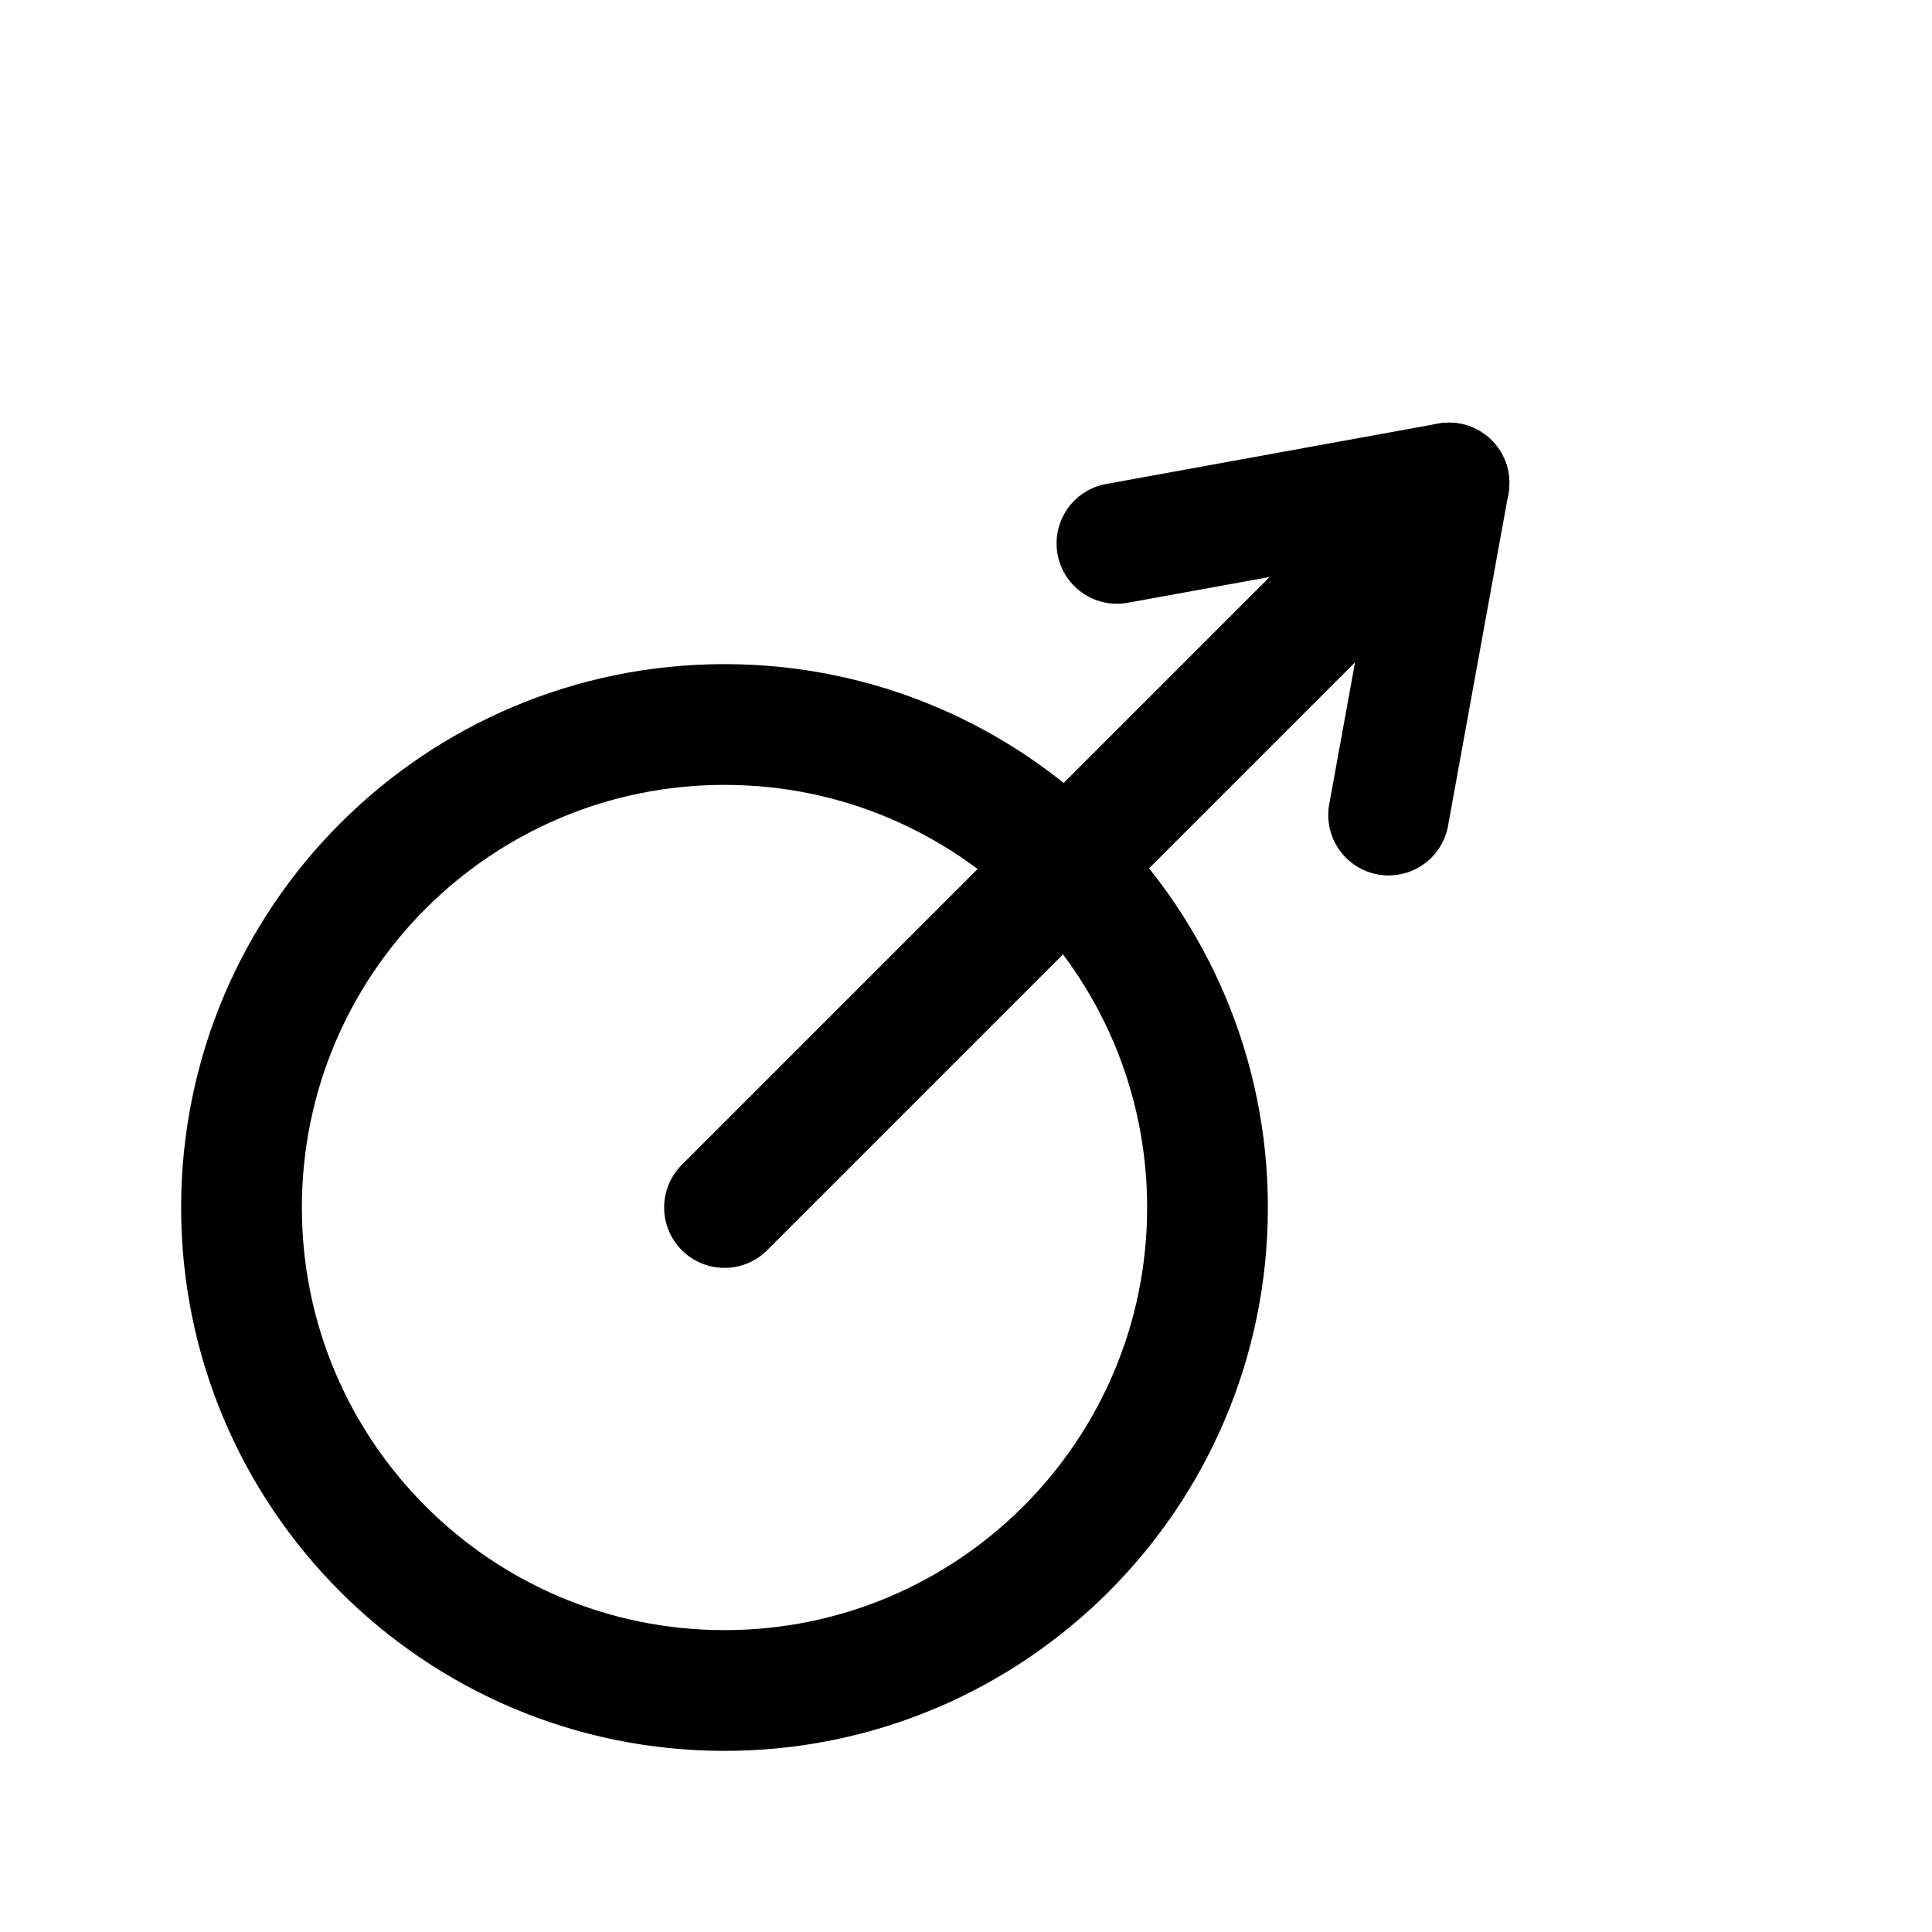
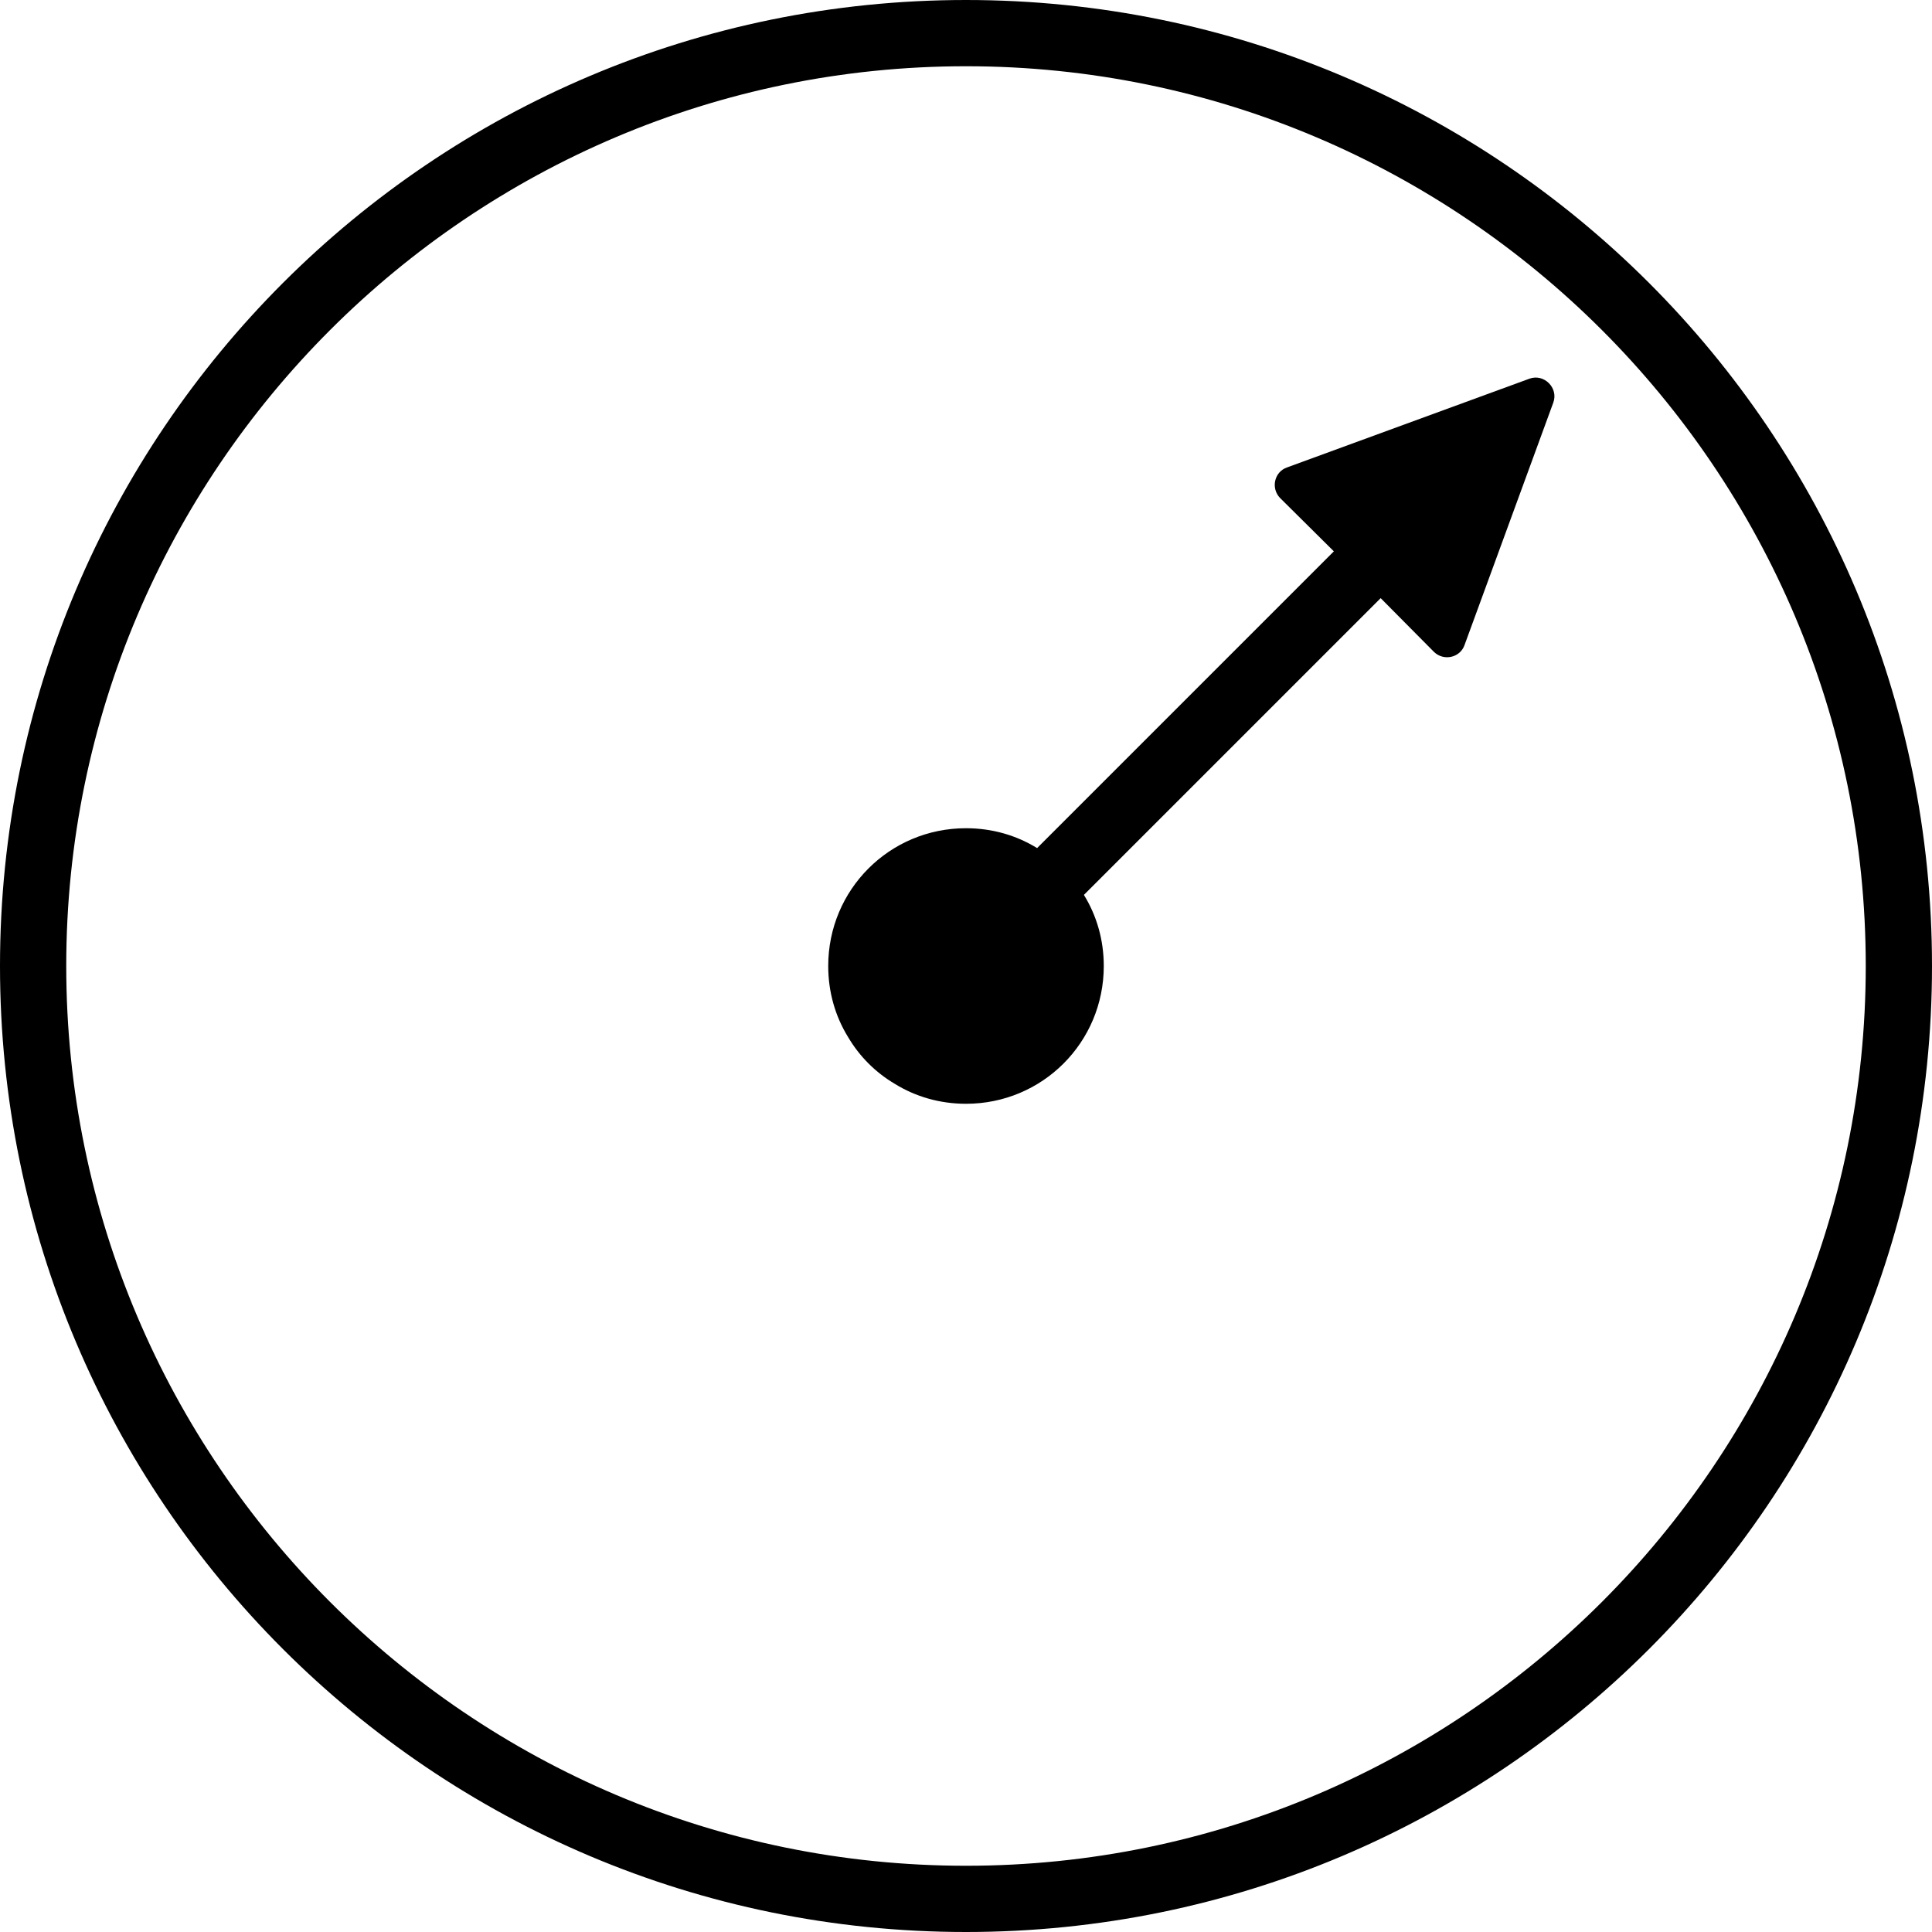
- <svg xmlns="http://www.w3.org/2000/svg" width="64" height="64" viewBox="0 0 64 64" fill="none">
-   <circle cx="24" cy="40" r="16" stroke="currentColor" stroke-width="4" />
-   <path d="M24 40L48 16" stroke="currentColor" stroke-width="4" stroke-linecap="round" />
-   <path d="M37 18L48 16L46 27" stroke="currentColor" stroke-width="4" stroke-linecap="round" stroke-linejoin="round" />
+ <svg xmlns="http://www.w3.org/2000/svg" id="Layer_2" data-name="Layer 2" viewBox="0 0 43.75 43.75">
+   <g id="Icon">
+     <g>
+       <path d="M21.875,1.5c11.235,0,20.375,9.14,20.375,20.375s-9.14,20.375-20.375,20.375S1.5,33.11,1.5,21.875,10.64,1.5,21.875,1.5M21.875,0C9.794,0,0,9.794,0,21.875s9.794,21.875,21.875,21.875,21.875-9.794,21.875-21.875S33.956,0,21.875,0h0Z" />
+       <path d="M34.635,8.575l-5.49,2.01c-.29.1-.37.47-.16.69l1.22,1.21-6.72,6.72c-.47-.29-1.02-.45-1.61-.45-1.73,0-3.12,1.39-3.12,3.12,0,.59.16,1.14.45,1.61.26.44.62.8,1.06,1.06.47.29,1.02.45,1.61.45,1.73,0,3.12-1.39,3.12-3.12,0-.59-.16-1.14-.45-1.61l6.72-6.72,1.21,1.22c.22.21.59.13.69-.16l2.01-5.49c.12-.33-.21-.66-.54-.54Z" />
+     </g>
+   </g>
</svg>
